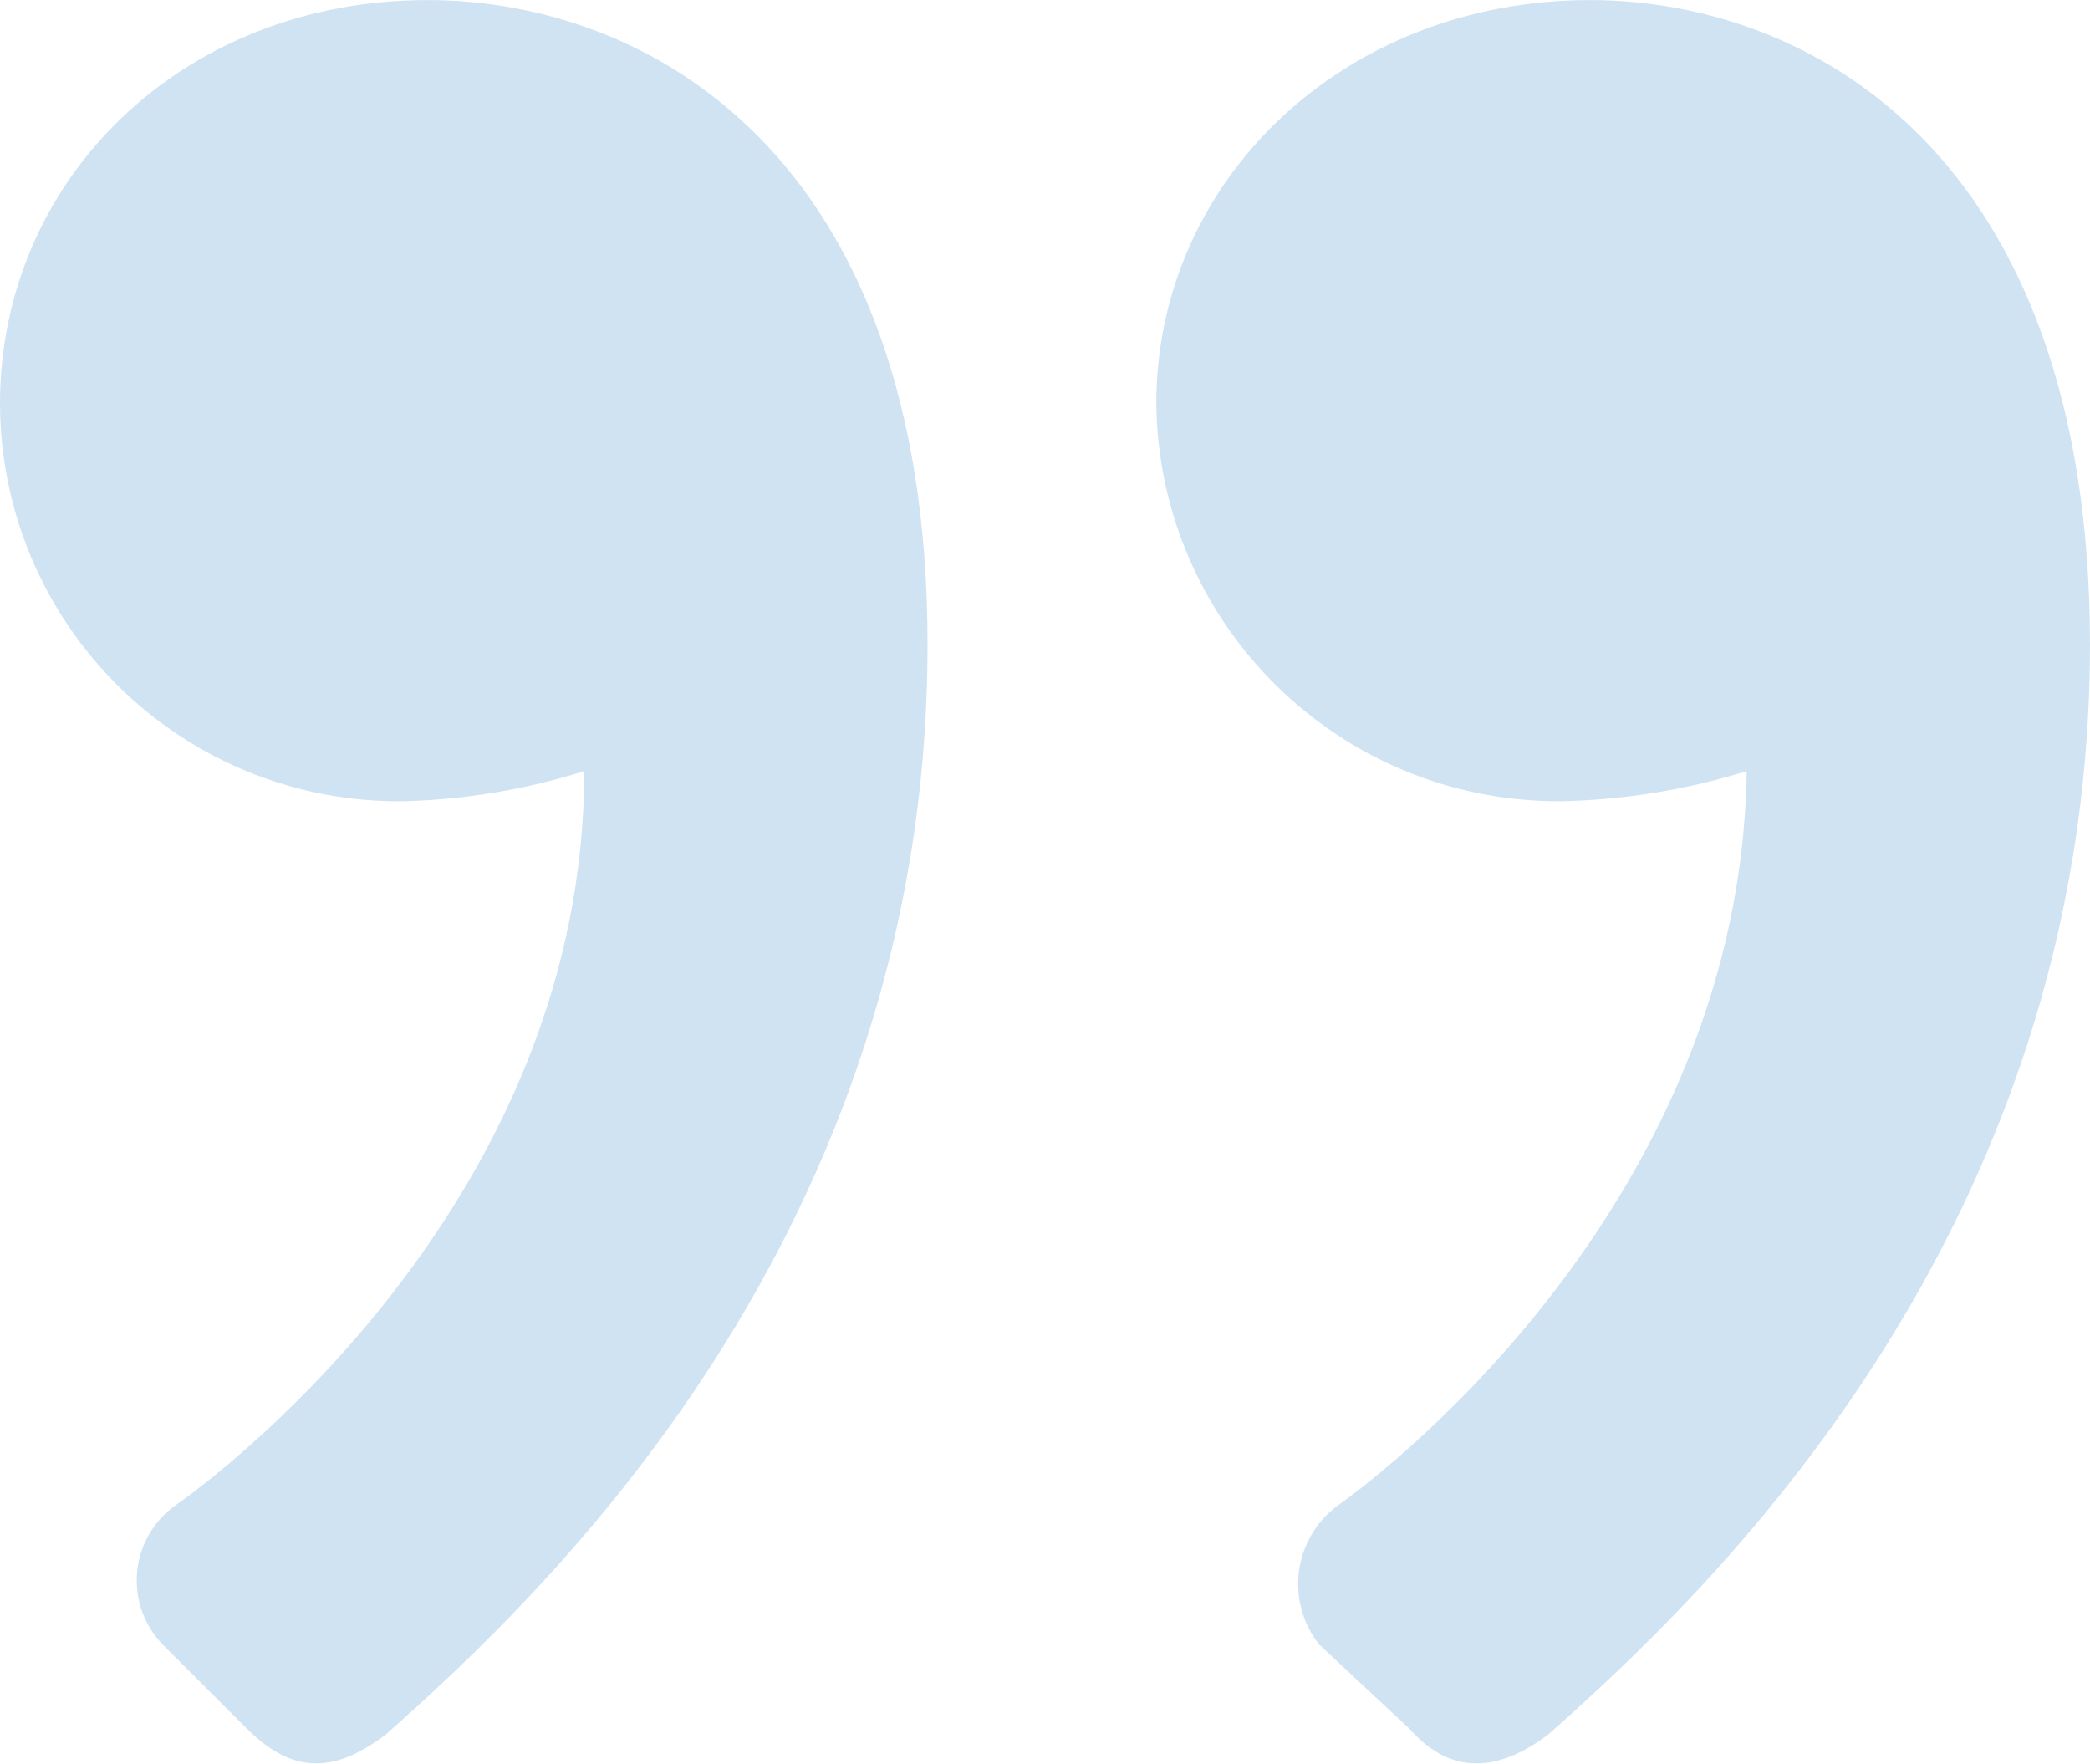
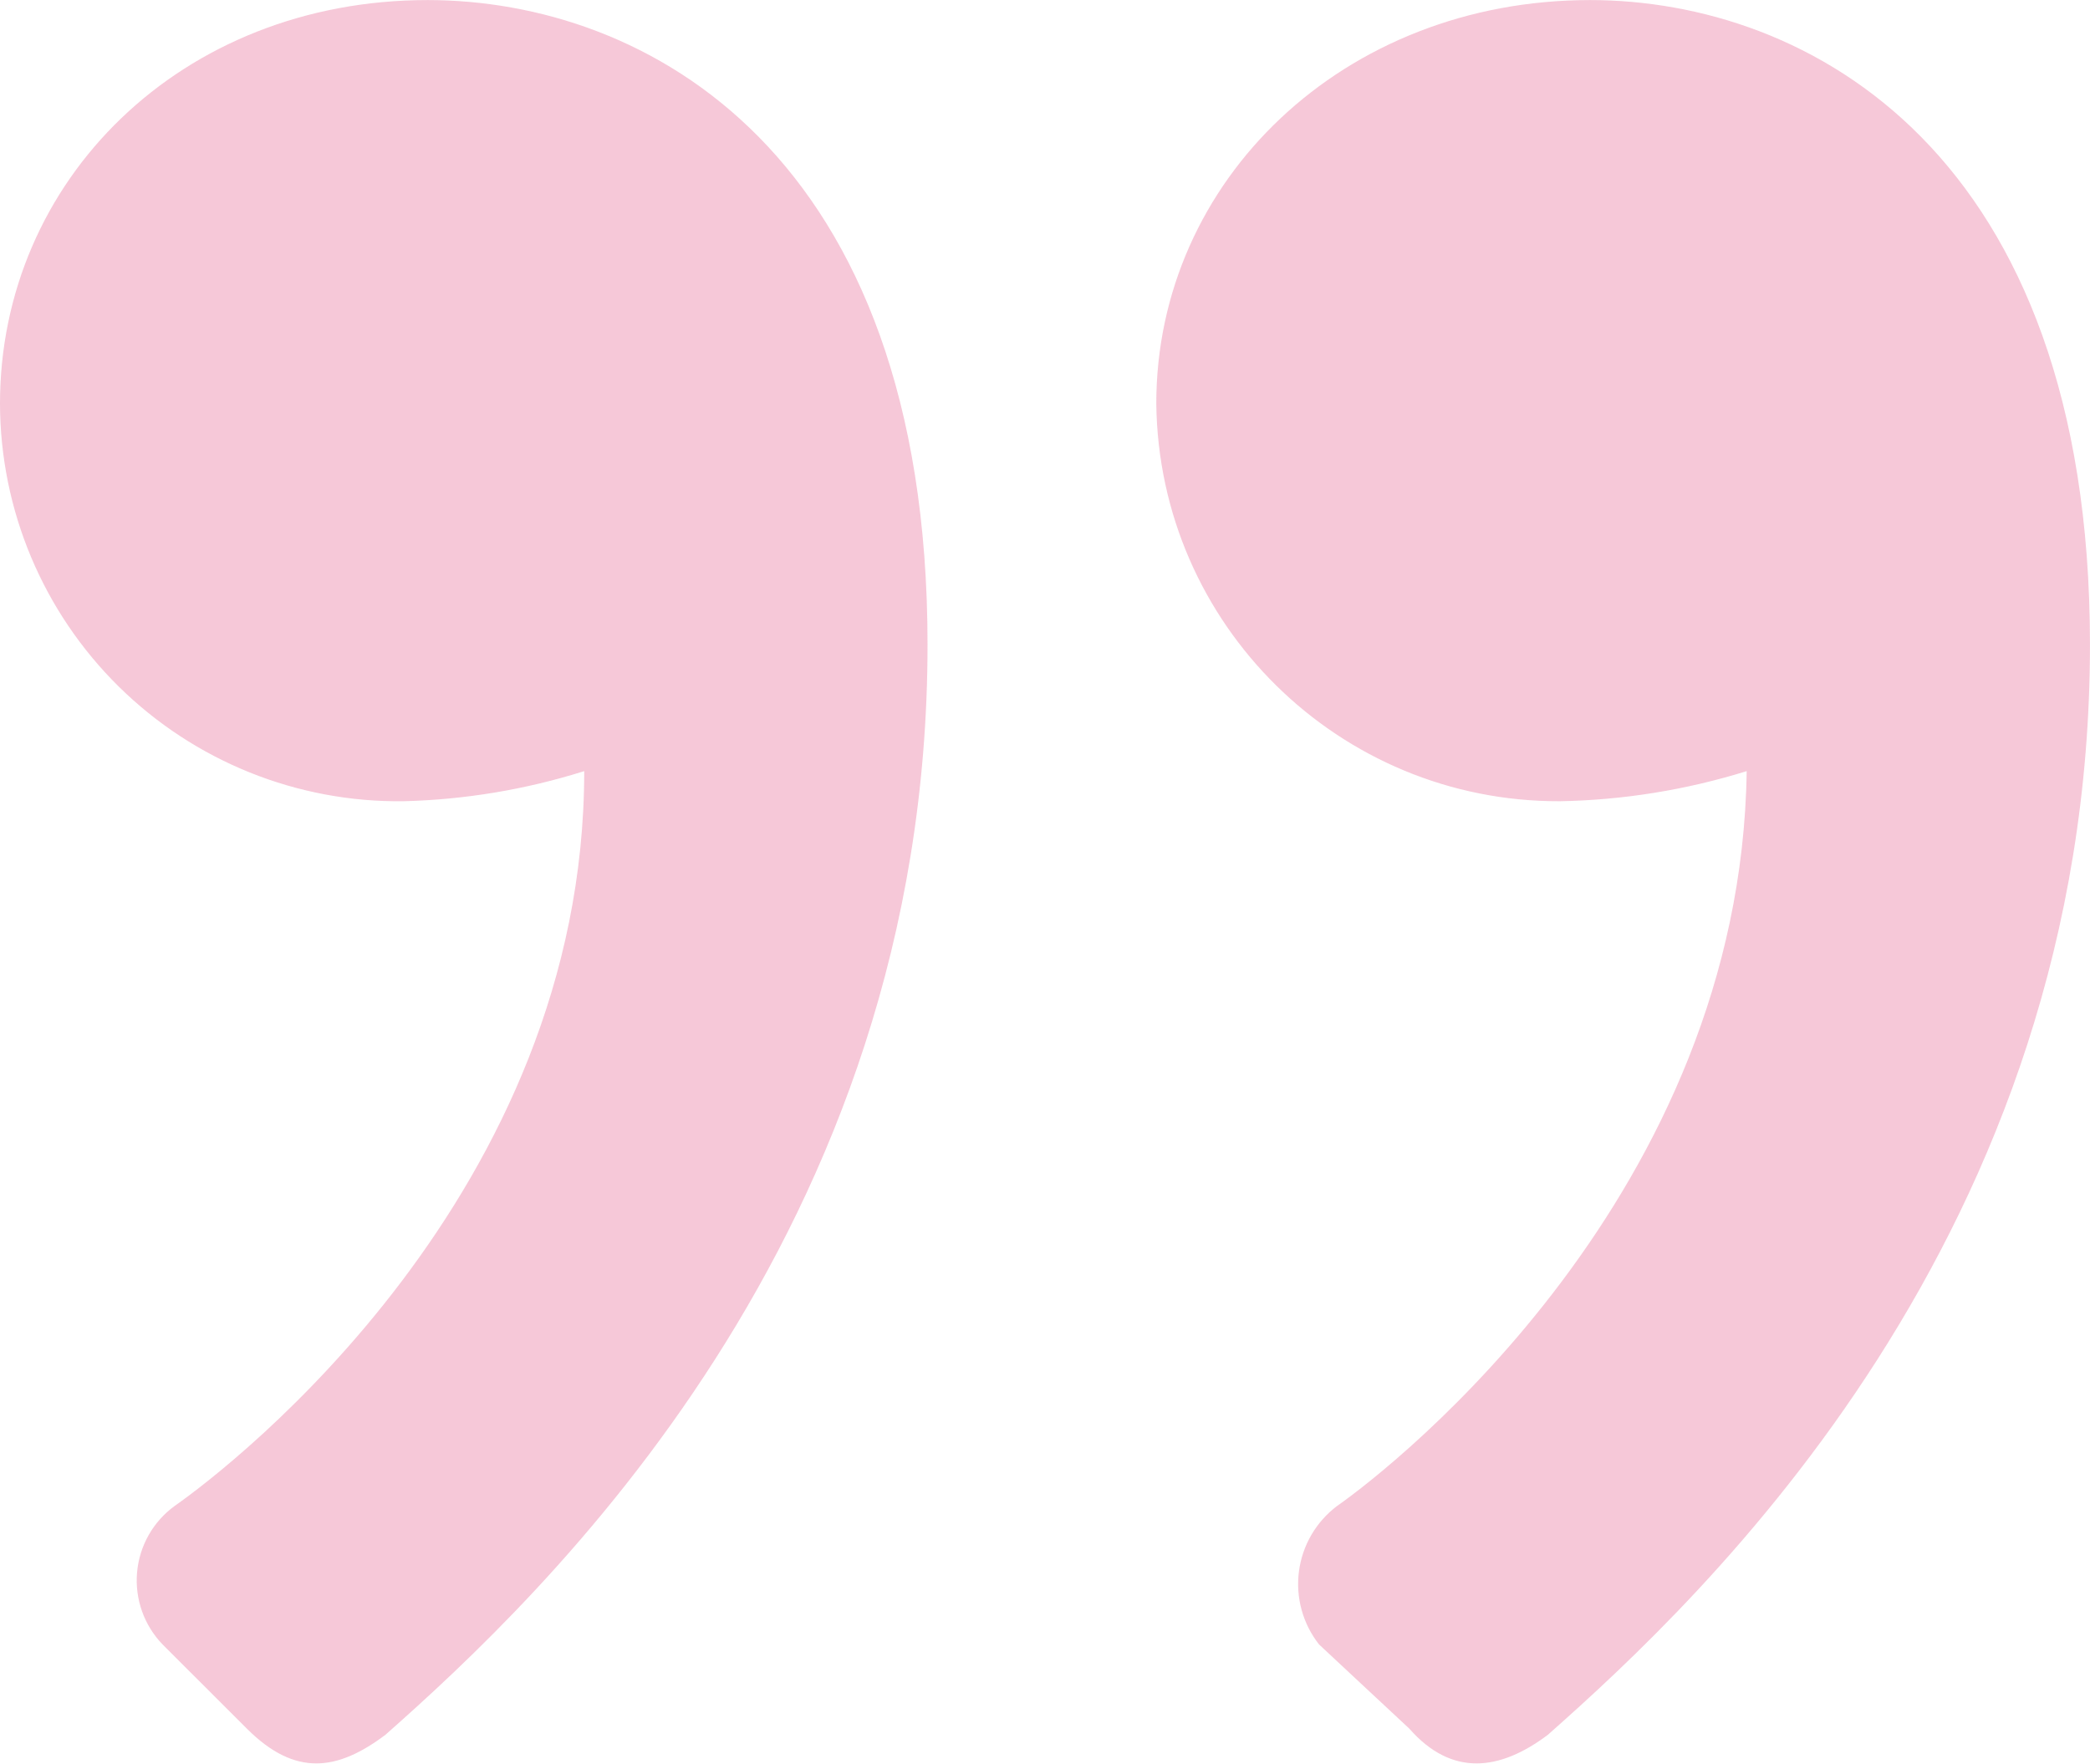
<svg xmlns="http://www.w3.org/2000/svg" width="59.266" height="50" viewBox="0 0 59.266 50">
-   <path id="Path_89989" data-name="Path 89989" d="M44.511-94.4c1.2,1.366,2.562,1.2,3.928.171,4.441-3.928,15.371-14.176,15.371-30.914,0-14.005-8.027-18.275-14.176-18.275-7,0-12.3,5.124-12.3,11.443A11.408,11.408,0,0,0,48.781-120.7a19.005,19.005,0,0,0,5.295-.854c-.171,11.956-9.906,19.641-11.614,20.837a2.769,2.769,0,0,0-.512,3.928Zm-32.963,0c1.366,1.366,2.562,1.2,3.928.171,4.441-3.928,15.371-14.176,15.371-30.914,0-14.005-8.027-18.275-14.176-18.275-7,0-12.126,5.124-12.126,11.443A11.3,11.3,0,0,0,15.988-120.7a18.615,18.615,0,0,0,5.124-.854c0,11.956-9.906,19.641-11.614,20.837a2.612,2.612,0,0,0-.342,3.928Z" transform="translate(-4.545 143.42)" fill="#61a0d6" opacity="0.3" />
+   <path id="Path_89989" data-name="Path 89989" d="M44.511-94.4c1.2,1.366,2.562,1.2,3.928.171,4.441-3.928,15.371-14.176,15.371-30.914,0-14.005-8.027-18.275-14.176-18.275-7,0-12.3,5.124-12.3,11.443A11.408,11.408,0,0,0,48.781-120.7a19.005,19.005,0,0,0,5.295-.854c-.171,11.956-9.906,19.641-11.614,20.837a2.769,2.769,0,0,0-.512,3.928Zm-32.963,0c1.366,1.366,2.562,1.2,3.928.171,4.441-3.928,15.371-14.176,15.371-30.914,0-14.005-8.027-18.275-14.176-18.275-7,0-12.126,5.124-12.126,11.443A11.3,11.3,0,0,0,15.988-120.7a18.615,18.615,0,0,0,5.124-.854c0,11.956-9.906,19.641-11.614,20.837a2.612,2.612,0,0,0-.342,3.928Z" transform="translate(-4.545 143.42)" fill="#e0457b" opacity="0.3" />
</svg>
